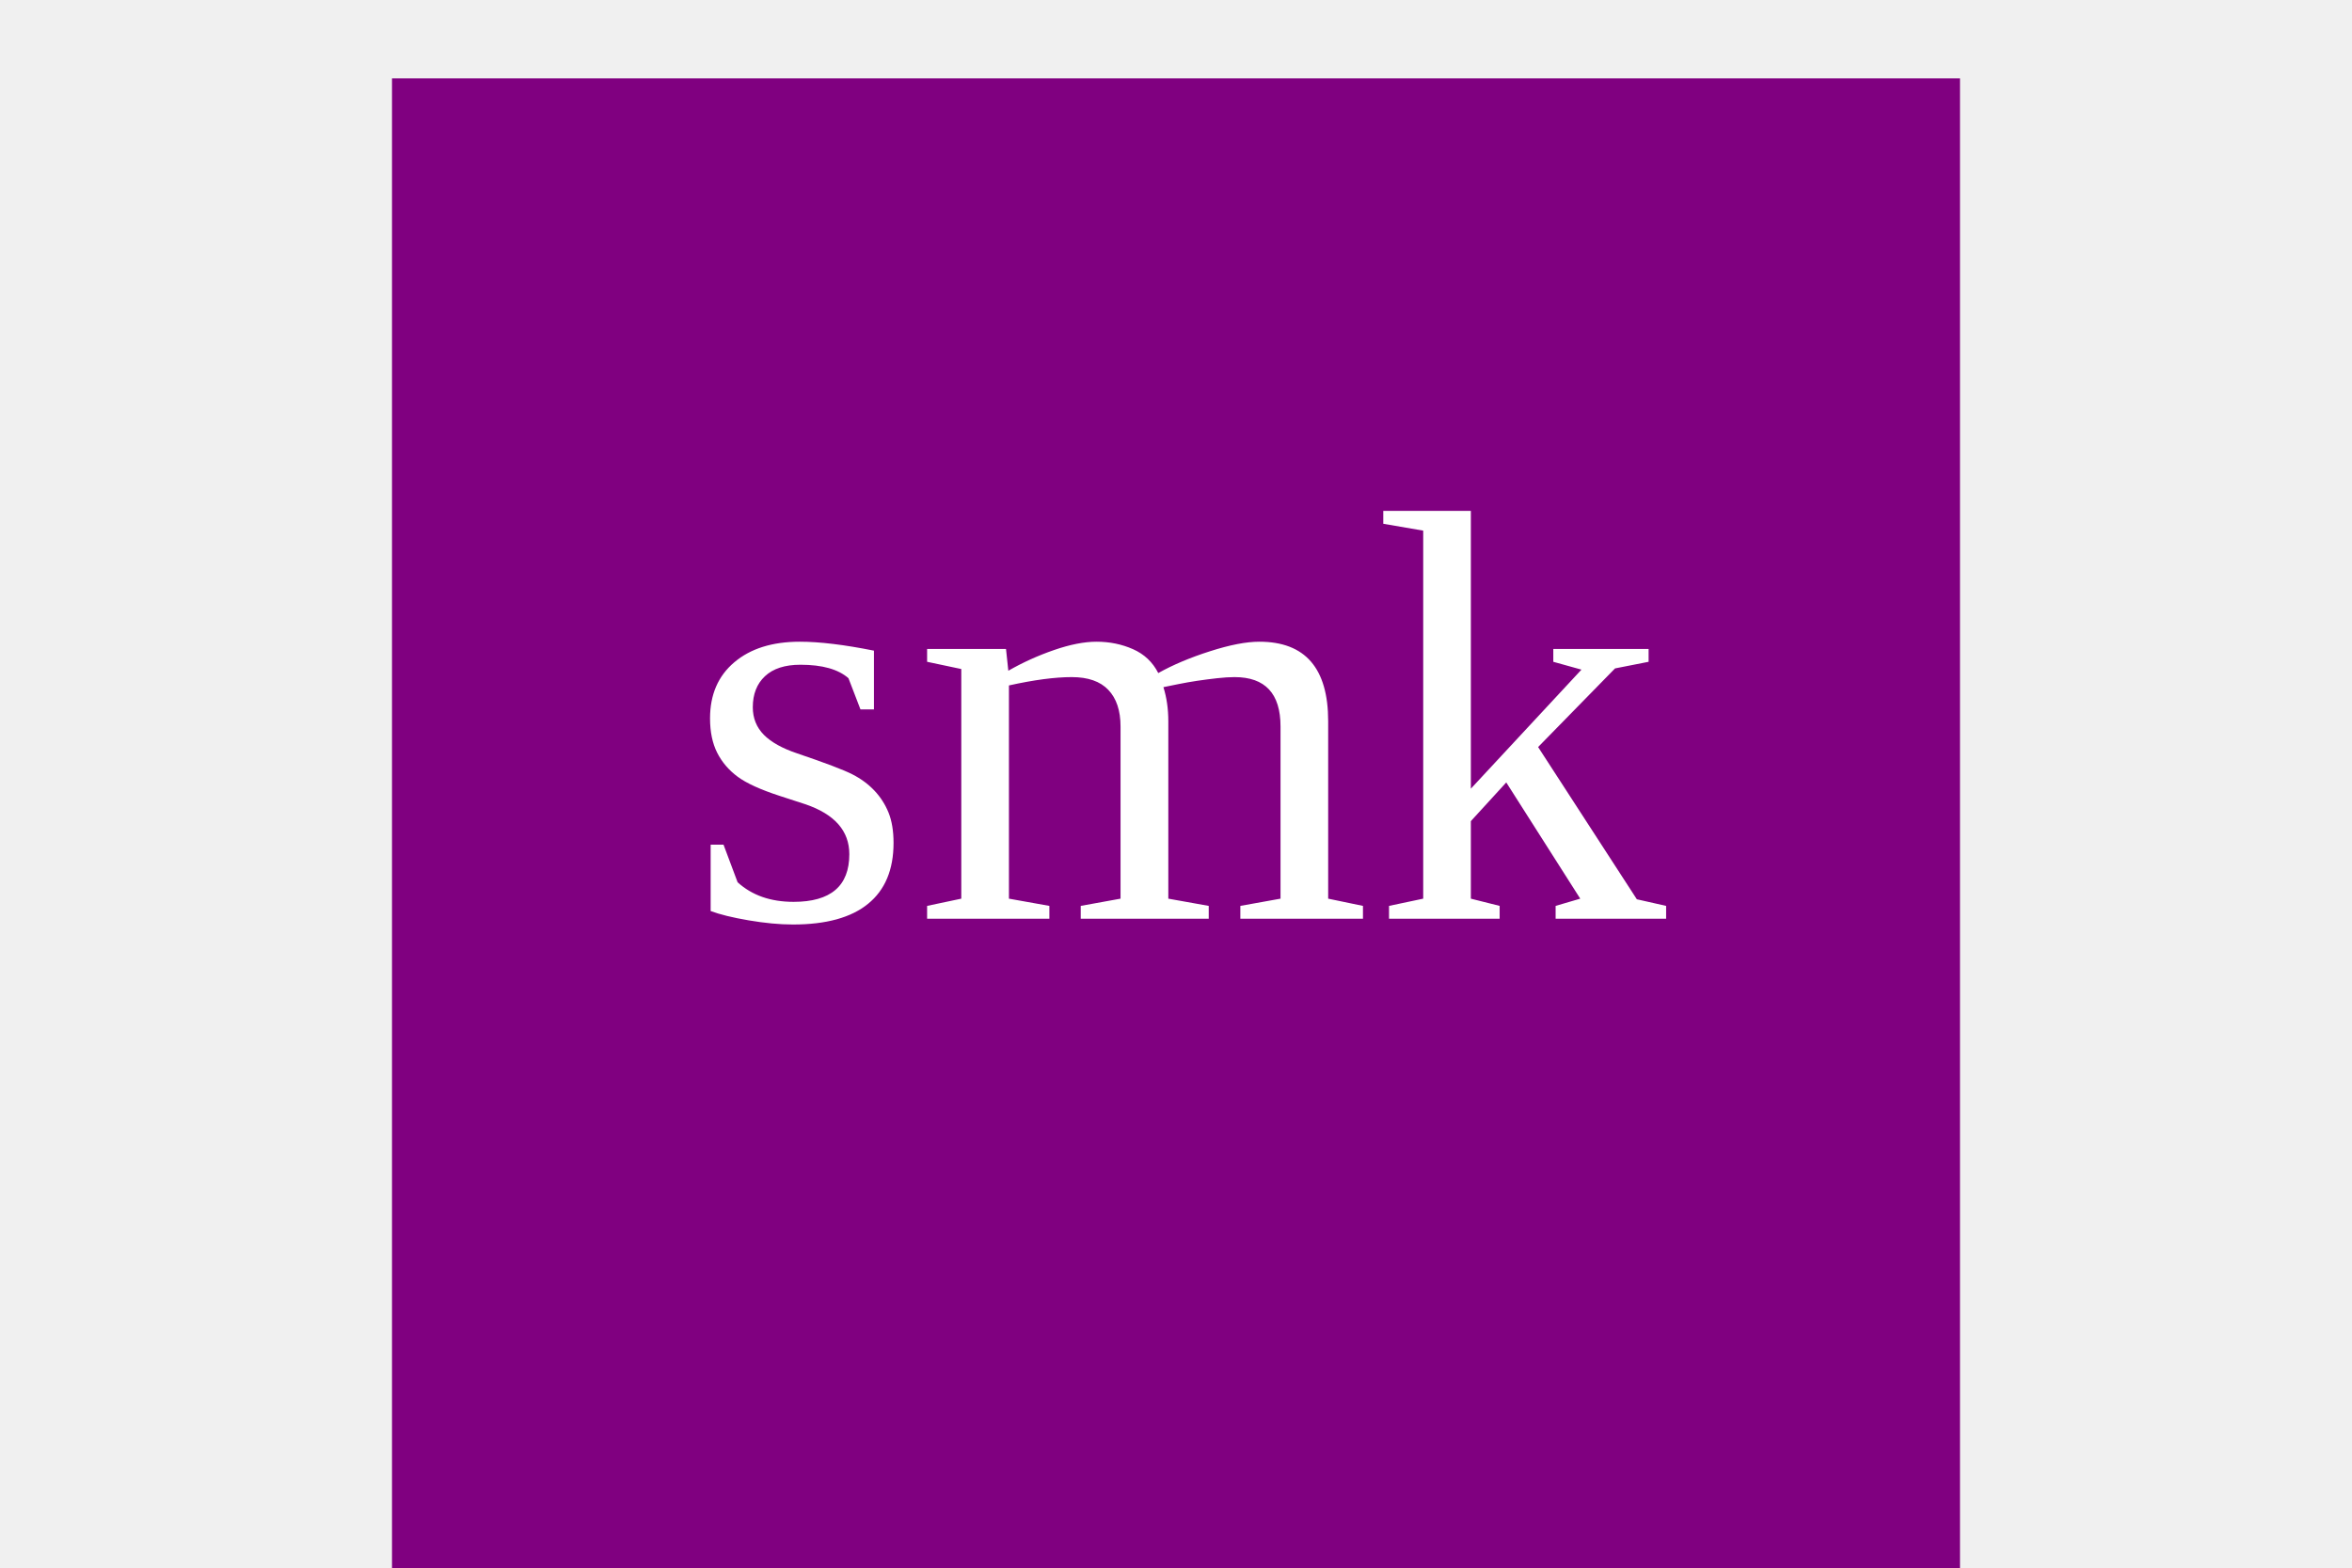
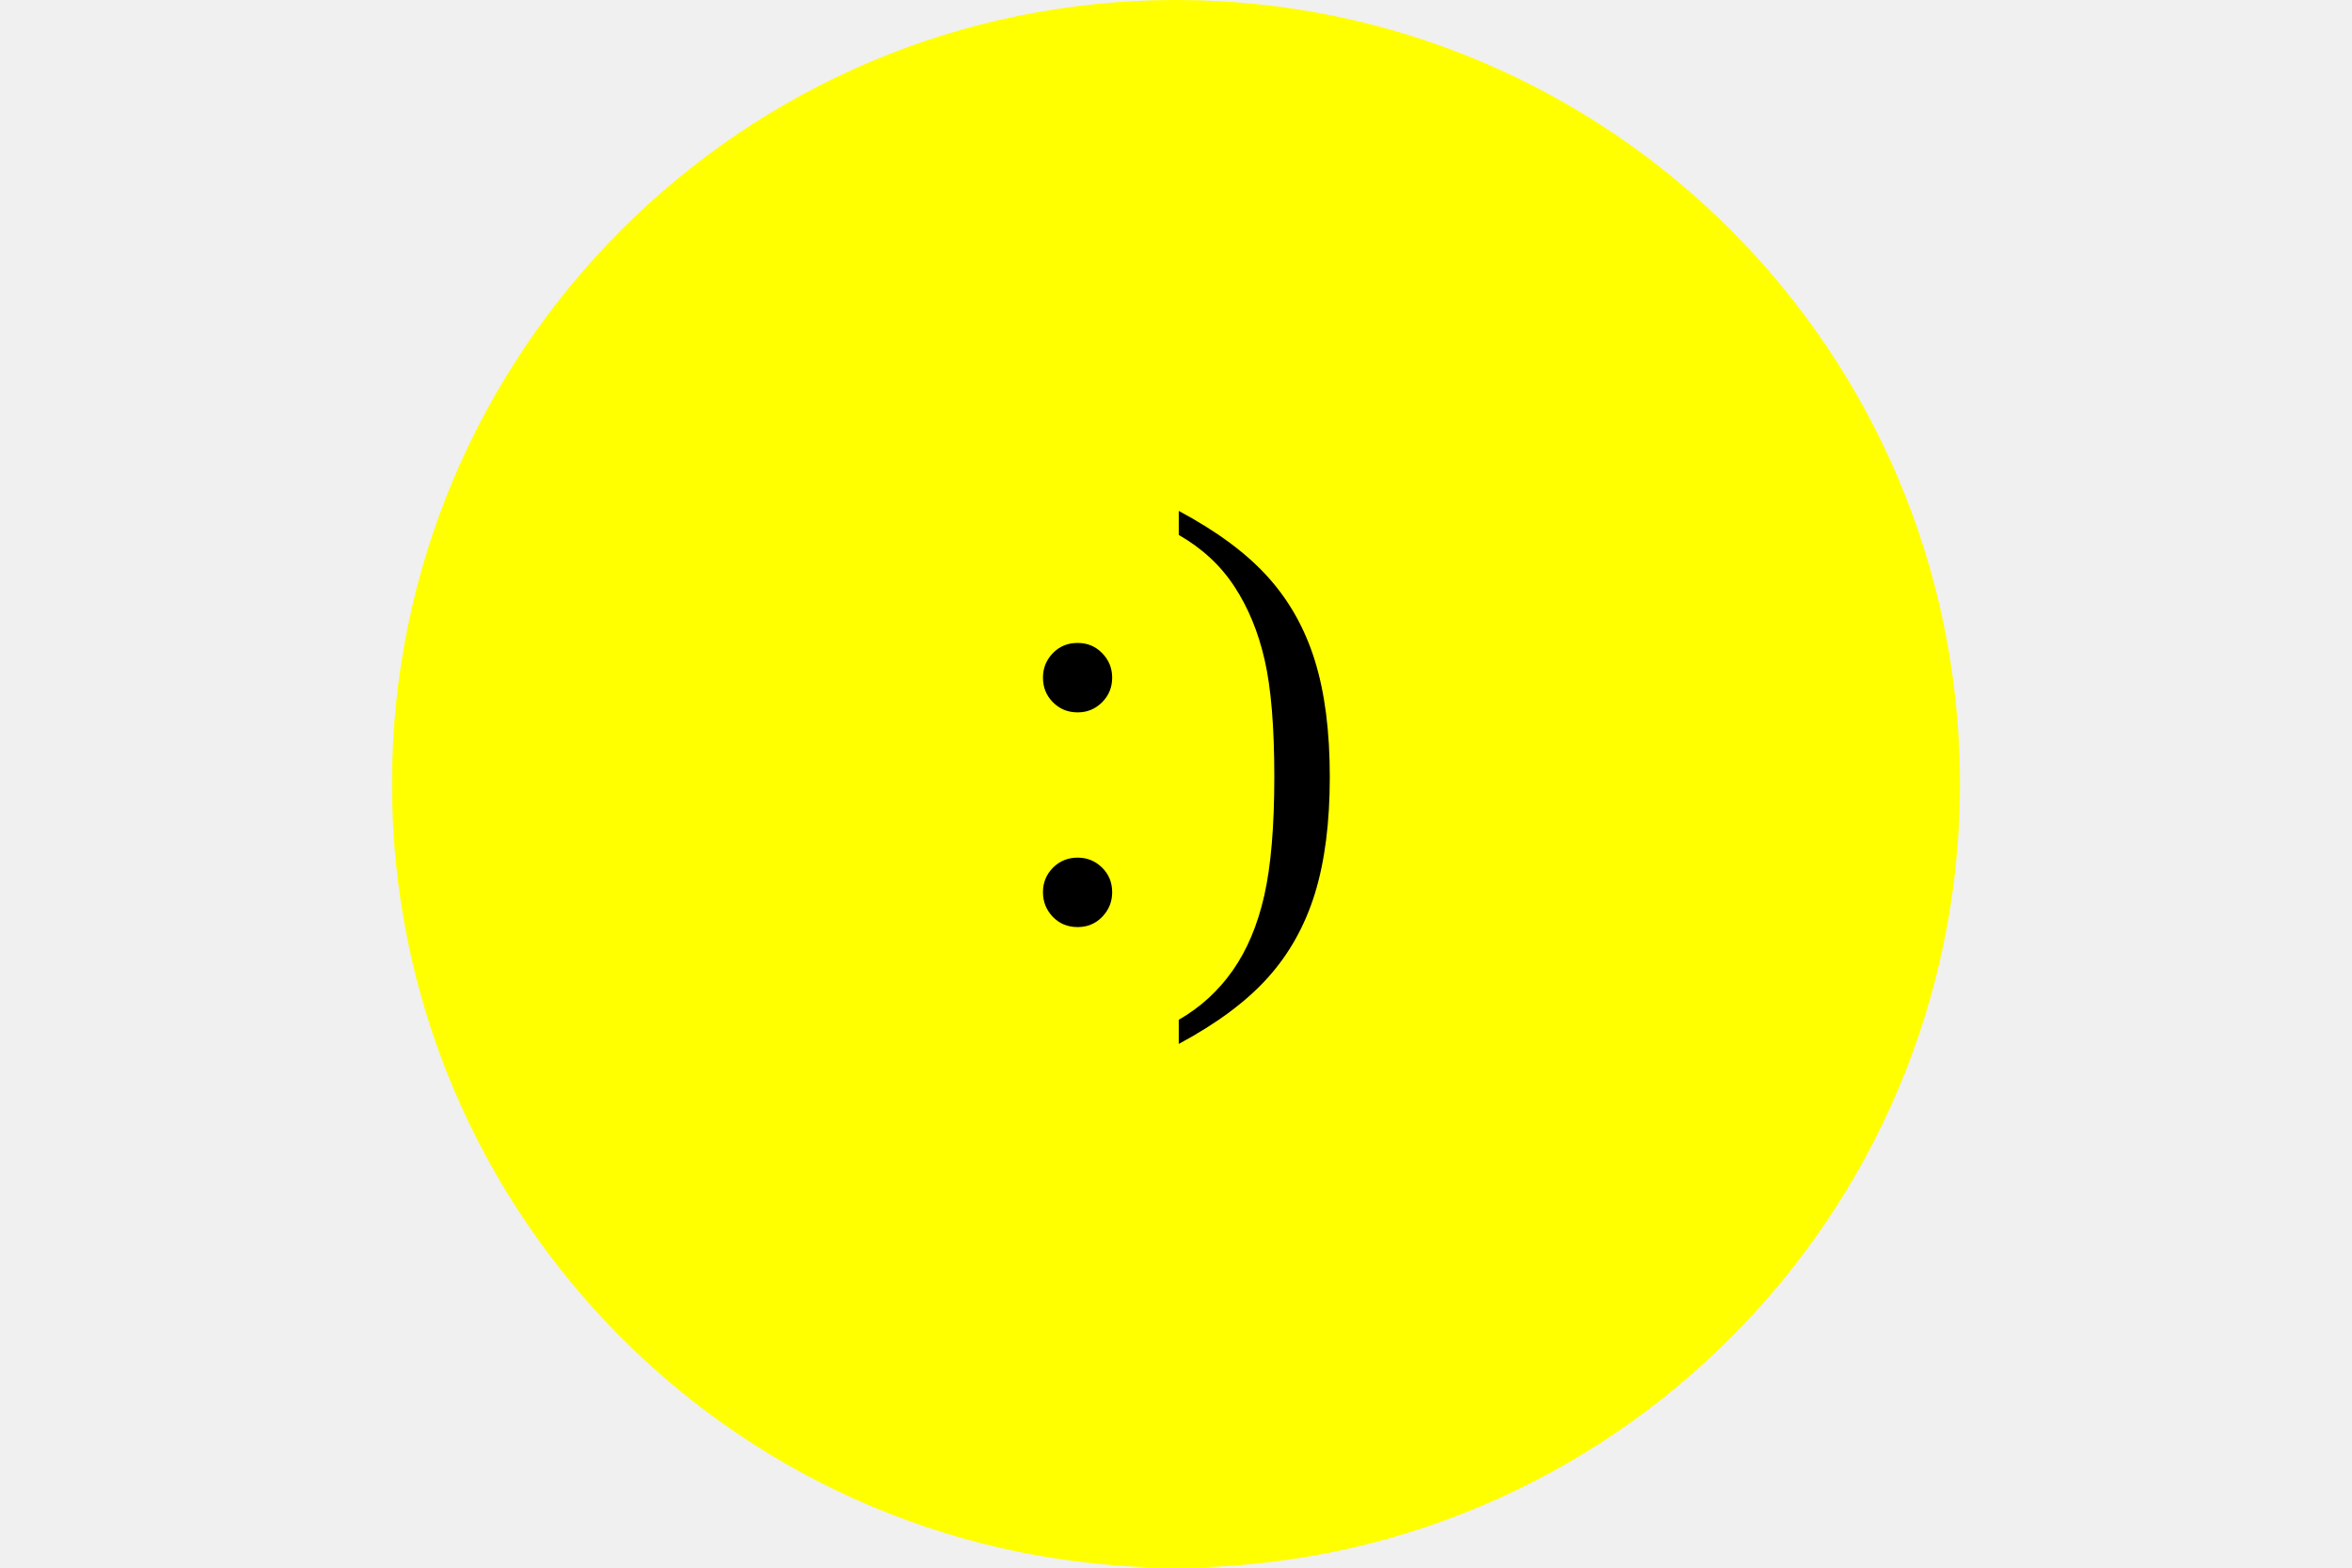
<svg xmlns="http://www.w3.org/2000/svg" width="300" height="200">
-   <rect x="50" y="10" width="200" height="200" fill="purple" />
-   <text x="150" y="100" text-anchor="middle" dominant-baseline="middle" fill="white" font-size="75">smk</text>
+   <circle cx="150" cy="100" r="100" fill="yellow" />
+   <text x="150" y="100" text-anchor="middle" dominant-baseline="middle" fill="black" font-size="75">:)</text>
</svg>
